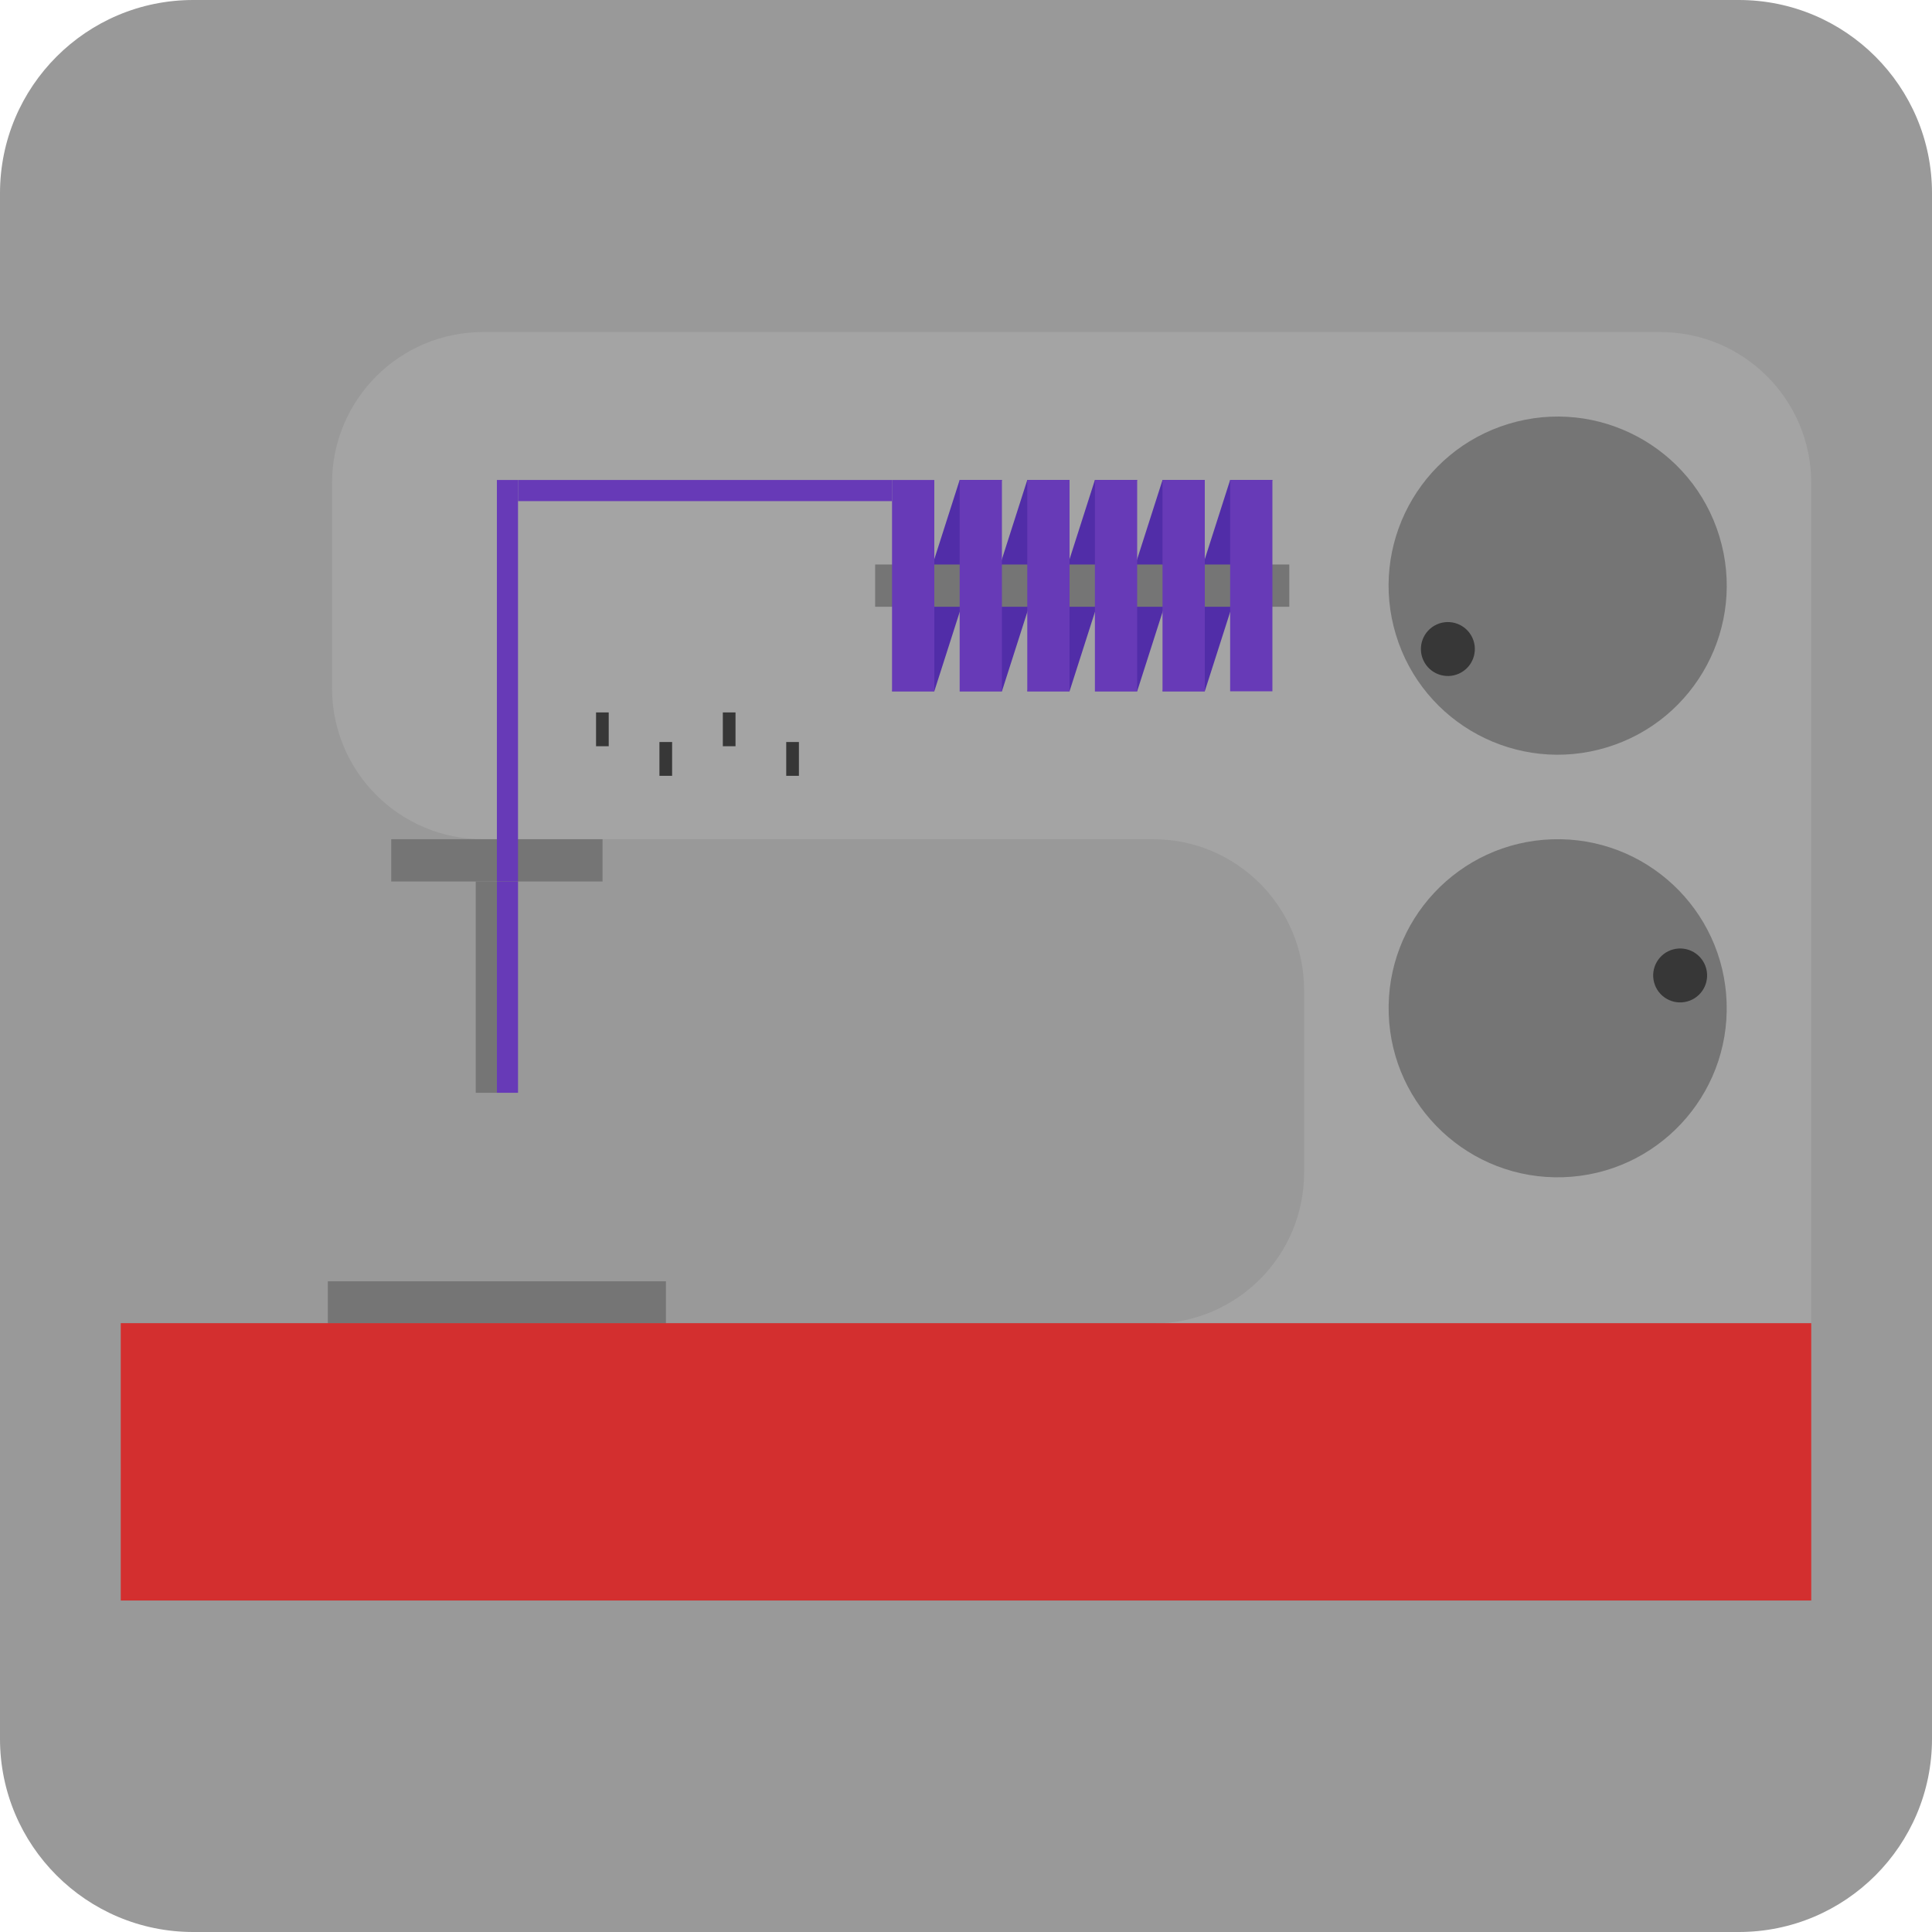
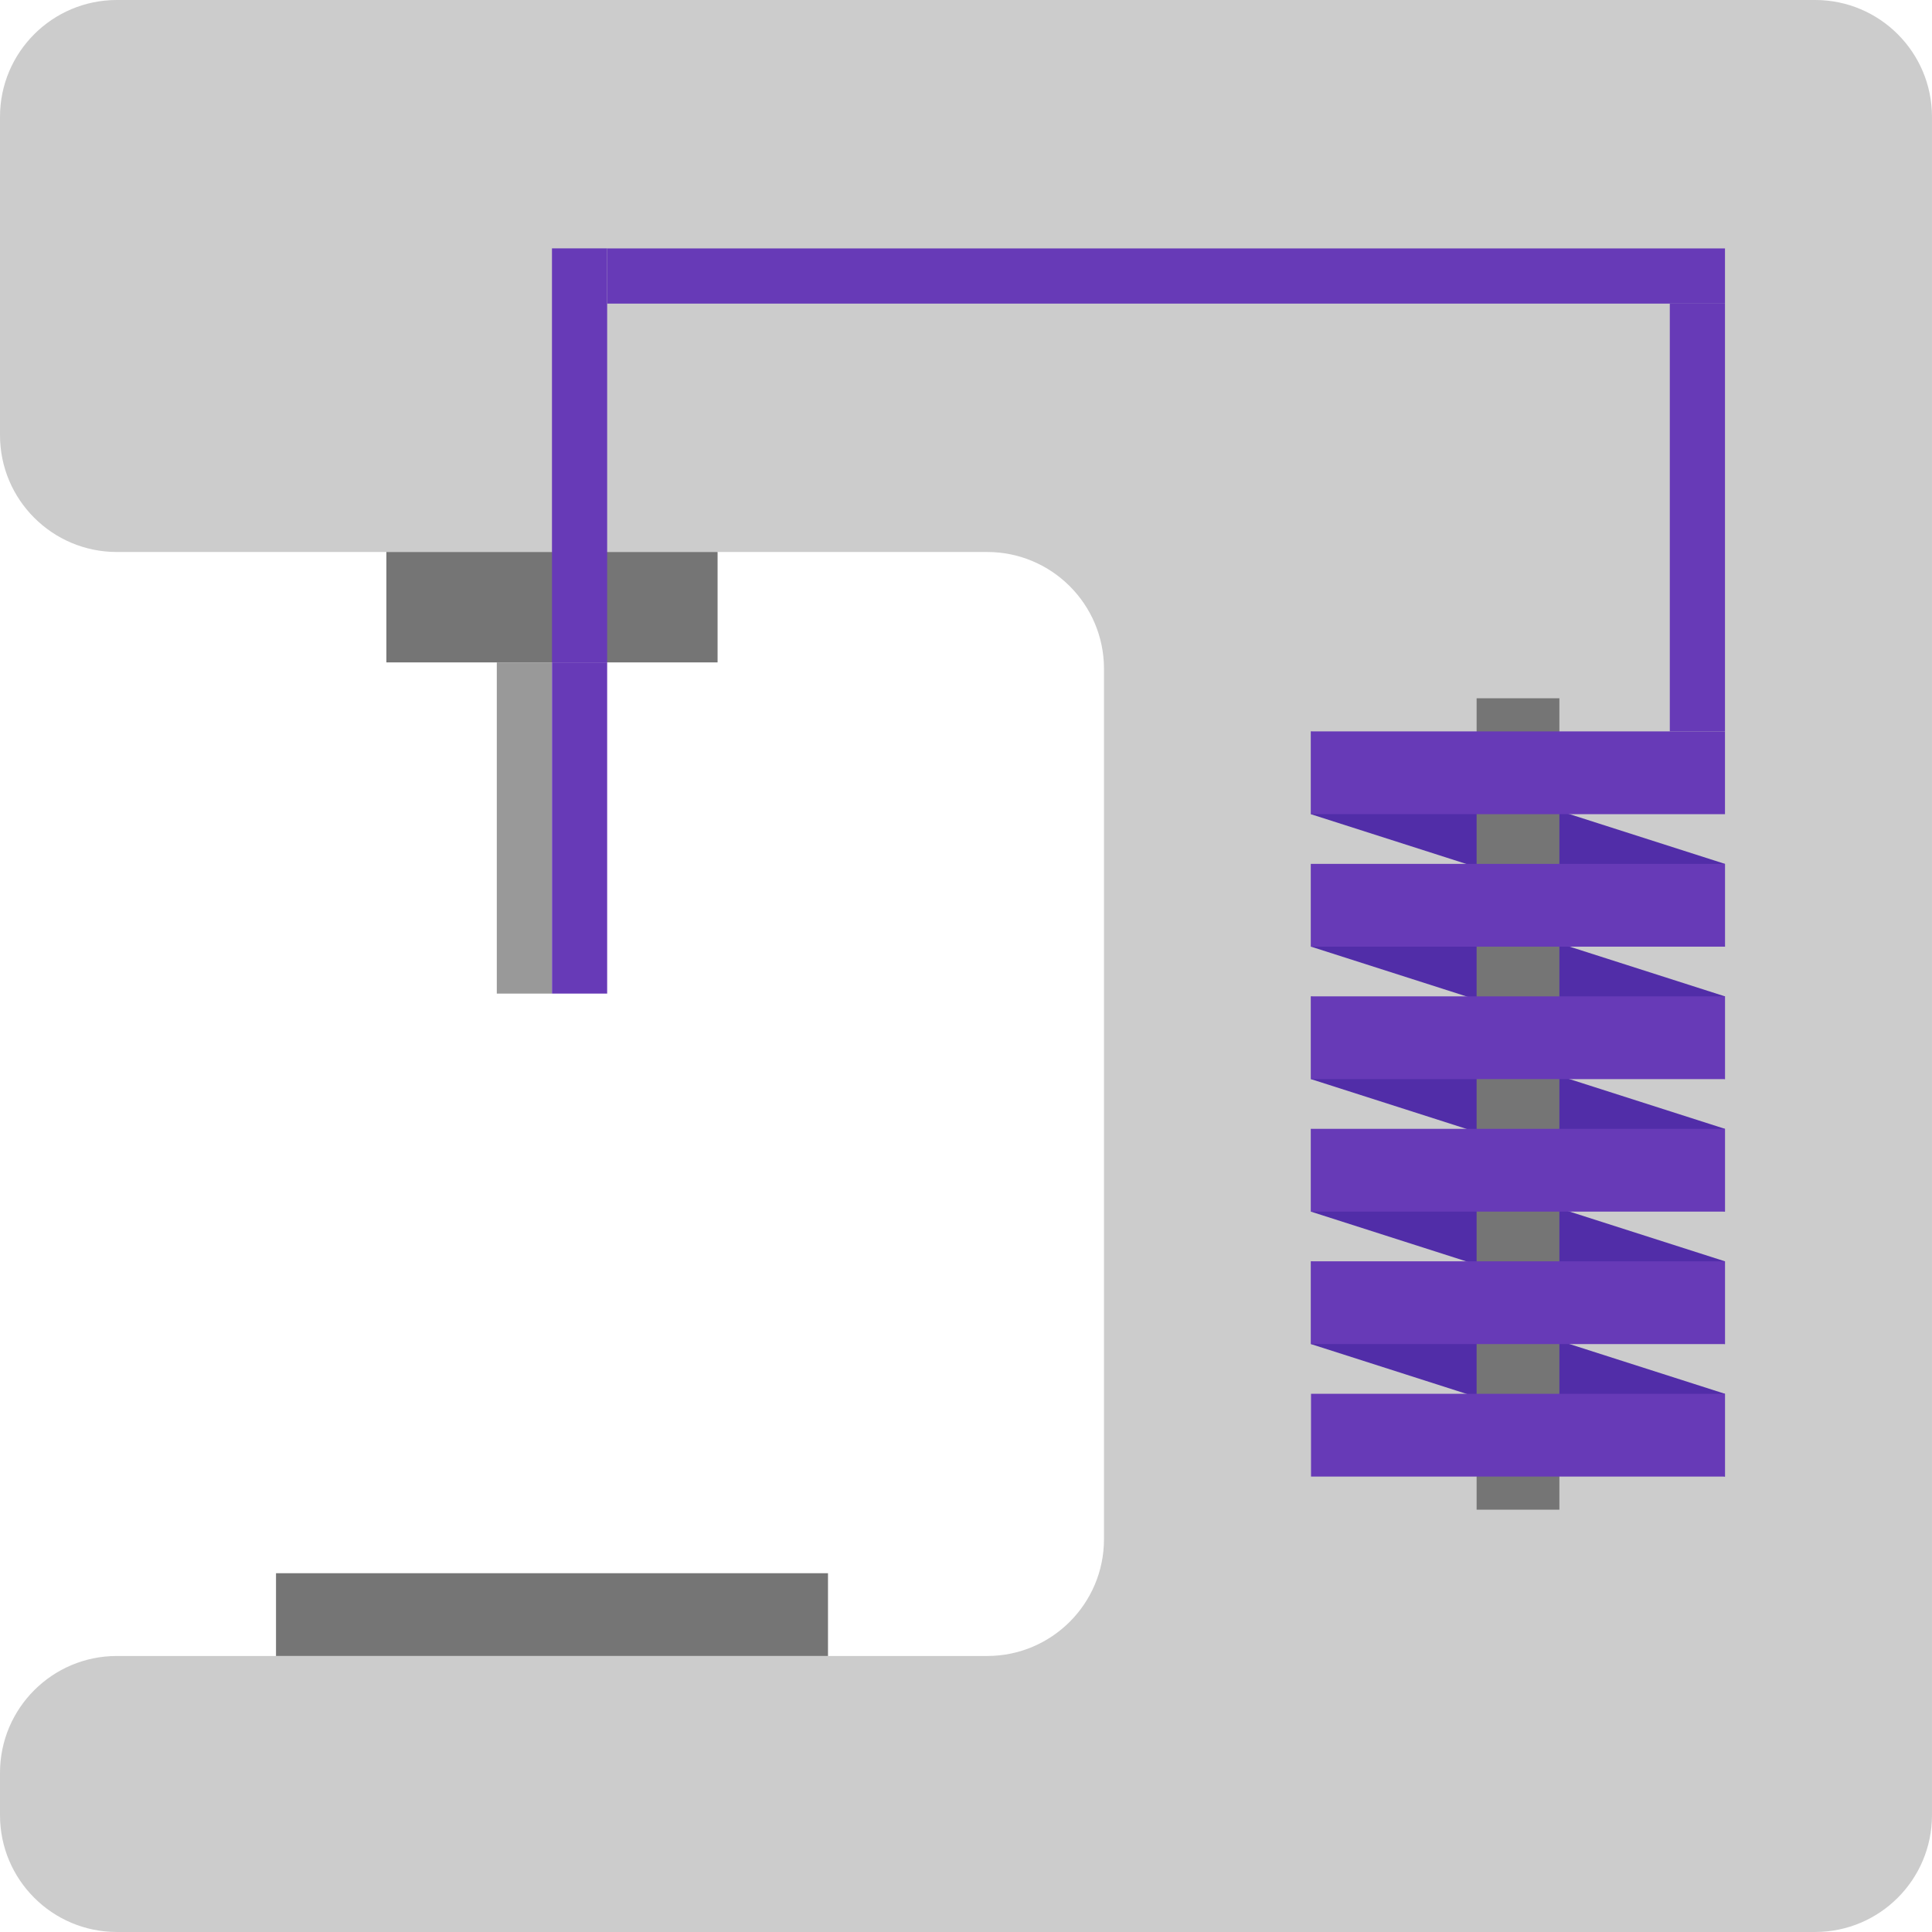
- <svg xmlns="http://www.w3.org/2000/svg" width="160.0px" height="160.0px" viewBox="0 0 160.0 160.0" version="1.1" id="SVGRoot">
-   <defs id="defs5219">
+ <svg xmlns="http://www.w3.org/2000/svg" width="37.042mm" height="37.042mm" viewBox="0 0 37.042 37.042" version="1.1" id="svg862">
+   <defs id="defs859">
    </defs>
-   <g id="layer1">
-     <path style="fill:#999999;stroke:none;stroke-width:12" id="rect972-0-55-7" width="160" height="160" x="0" y="0" d="m 16,0 h 128 a 16,16 45 0 1 16,16 v 128 a 16,16 135 0 1 -16,16 H 16 A 16,16 45 0 1 0,144 V 16 A 16,16 135 0 1 16,0 Z" />
-     <path id="rect1420" style="display:inline;fill:#a4a4a4;fill-opacity:1;stroke-width:0.345" d="M 27.5,40 V 57 A 12.5,12.5 45 0 0 40,69.5 H 95.5 A 12.5,12.5 45 0 1 108,82 v 15.11 a 12.5,12.5 135 0 1 -12.5,12.5 h -73 A 12.5,12.5 135 0 0 10,122.11 11.494,11.494 39.734 0 0 22.5,132.5 h 115 A 12.5,12.5 135 0 0 150,120 V 82 40 A 12.5,12.5 45 0 0 137.5,27.5 H 120.5 40 A 12.5,12.5 135 0 0 27.5,40 Z" />
-     <g id="g27781" style="display:inline" transform="matrix(0.35,0,0,0.35,-9.6,5.8)">
-       <rect style="fill:#757575;fill-opacity:1;stroke-width:0.414" id="rect1619" width="5" height="50" x="140" y="192" />
-       <rect style="display:inline;fill:#673ab7;fill-opacity:1;stroke-width:0.414" id="rect1619-5" width="5" height="50" x="145" y="192" />
-     </g>
-     <rect style="display:inline;fill:#757575;fill-opacity:1;stroke-width:0.205" id="rect1619-3" width="3.5" height="17.5" x="-73" y="32.4" transform="rotate(-90)" />
-     <rect style="display:inline;fill:#757575;fill-opacity:1;stroke-width:0.259" id="rect1619-3-5" width="3.5" height="28" x="-109.61" y="27.15" transform="rotate(-90)" />
-     <path style="display:inline;fill:#757575;fill-opacity:1;stroke-width:0.969" id="rect12815-3" width="21" height="6.505" x="47.262" y="58.3" />
-     <rect style="display:inline;fill:#373737;fill-opacity:1;stroke-width:0.378" id="rect14523-2" width="1.05" height="2.8" x="49.362" y="59" />
-     <rect style="display:inline;fill:#373737;fill-opacity:1;stroke-width:0.378" id="rect14523-2-4" width="1.05" height="2.8" x="54.612" y="61.45" />
-     <rect style="display:inline;fill:#373737;fill-opacity:1;stroke-width:0.378" id="rect14523-2-7" width="1.05" height="2.8" x="59.862" y="59" />
-     <rect style="display:inline;fill:#373737;fill-opacity:1;stroke-width:0.378" id="rect14523-2-4-8" width="1.05" height="2.8" x="65.112" y="61.45" />
-     <path style="display:inline;fill:#512da8;fill-opacity:1;stroke-width:0.35" d="m 73.875,57.25 5.6,-17.5 h 3.5 l -5.6,17.5 z" id="path13276" />
-     <path style="display:inline;fill:#512da8;fill-opacity:1;stroke-width:0.35" d="m 85.075,57.25 5.6,-17.5 h 3.5 l -5.6,17.5 z" id="path13276-0" />
-     <path style="display:inline;fill:#512da8;fill-opacity:1;stroke-width:0.35" d="m 90.675,57.25 5.6,-17.5 h 3.5 l -5.6,17.5 z" id="path13276-23" />
-     <path style="display:inline;fill:#512da8;fill-opacity:1;stroke-width:0.35" d="m 96.275,57.25 5.6,-17.5 h 3.5 l -5.6,17.5 z" id="path13276-7" />
-     <path style="display:inline;fill:#512da8;fill-opacity:1;stroke-width:0.35" d="m 79.475,57.25 5.6,-17.5 h 3.5 l -5.6,17.5 z" id="path13276-2" />
-     <rect style="display:inline;fill:#673ab7;fill-opacity:1;stroke-width:0.248" id="rect14088" width="1.75" height="33.25" x="41.15" y="39.75" />
-     <rect style="display:inline;fill:#673ab7;fill-opacity:1;stroke-width:0.259" id="rect14090" width="30.975" height="1.75" x="42.9" y="39.75" />
-     <rect style="display:inline;fill:#757575;fill-opacity:1;stroke-width:0.396" id="rect2301" width="34.3" height="3.5" x="72.475" y="46.75" />
-     <rect style="display:inline;fill:#673ab7;fill-opacity:1;stroke-width:0.371" id="rect2179-1-2-7-0-9-3" width="3.5" height="17.5" x="73.875" y="39.75" />
-     <g id="g26685" transform="matrix(-0.338074,-0.09058667,0.09058667,-0.338074,251.8257,125.6173)" style="display:inline">
-       <g id="g26211" transform="rotate(92.65095,396,122)">
-         <circle style="fill:#757575;fill-opacity:1;stroke-width:1.067" id="path17737" cx="325.045" cy="-256.993" r="40" transform="rotate(55.45428)" />
-       </g>
-       <circle style="fill:#373737;fill-opacity:1" id="path21864" cx="366.281" cy="-223.747" r="6.381" transform="rotate(45)" />
-     </g>
-     <g id="g26680" transform="matrix(0.3031089,0.175,-0.175,0.3031089,47.81887,-53.09017)" style="display:inline">
-       <circle style="fill:#757575;fill-opacity:1;stroke-width:1.067" id="path17737-06" cx="-218.916" cy="-397.713" r="40" transform="rotate(148.1052)" />
-       <circle style="fill:#373737;fill-opacity:1" id="path21864-3" cx="436.992" cy="-153.037" r="6.381" transform="rotate(45)" />
-     </g>
-     <rect style="display:inline;fill:#673ab7;fill-opacity:1;stroke-width:0.371" id="rect2179-1-2-7-0-9-3-6" width="3.5" height="17.5" x="79.475" y="39.75" />
-     <rect style="display:inline;fill:#673ab7;fill-opacity:1;stroke-width:0.371" id="rect2179-1-2-7-0-9-3-0" width="3.5" height="17.5" x="85.075" y="39.75" />
-     <rect style="display:inline;fill:#673ab7;fill-opacity:1;stroke-width:0.371" id="rect2179-1-2-7-0-9-3-6-6" width="3.5" height="17.5" x="90.675" y="39.75" />
-     <rect style="display:inline;fill:#673ab7;fill-opacity:1;stroke-width:0.371" id="rect2179-1-2-7-0-9-3-61" width="3.5" height="17.5" x="96.275" y="39.75" />
-     <rect style="display:inline;fill:#673ab7;fill-opacity:1;stroke-width:0.371" id="rect2179-1-2-7-0-9-3-6-8" width="3.5" height="17.5" x="101.875" y="39.75" />
-     <rect style="fill:#d32f2f;fill-opacity:0.999;stroke-width:1.594" id="rect1781" width="140" height="22.969" x="10" y="109.579" />
+   <g id="layer1" transform="translate(-75.51753,-78.11671)">
+     <path id="rect1581" style="fill:#cccccc;fill-opacity:0.999;stroke-width:0.777" d="M 0,8.467 V 31.533 A 8.467,8.467 45 0 0 8.467,40 H 71.533 A 8.467,8.467 45 0 1 80,48.467 V 111.533 A 8.467,8.467 135 0 1 71.533,120 H 8.467 A 8.467,8.467 135 0 0 0,128.467 v 3.067 A 8.467,8.467 45 0 0 8.467,140 H 131.533 A 8.467,8.467 135 0 0 140,131.533 V 128.467 48.467 8.467 A 8.467,8.467 45 0 0 131.533,0 H 8.467 A 8.467,8.467 135 0 0 0,8.467 Z" transform="matrix(0.2645833,0,0,0.2645833,75.51753,78.11671)" />
+   </g>
+   <g id="layer2">
+     <rect style="display:inline;fill:#757575;fill-opacity:1;stroke-width:0.096" id="rect1619-3-2" width="2.117" height="6.35" x="-12.7" y="7.408" transform="rotate(-90)" />
+     <rect style="display:inline;fill:#757575;fill-opacity:1;stroke-width:0.107" id="rect1619-3-2-7" width="1.587" height="10.583" x="-31.75" y="5.292" transform="rotate(-90)" />
+     <rect style="display:inline;fill:#999999;fill-opacity:1;stroke-width:0.068" id="rect1619-3-2-1" width="1.058" height="6.35" x="9.525" y="12.7" />
+     <rect style="display:inline;fill:#673ab7;fill-opacity:1;stroke-width:0.068" id="rect1619-3-2-1-2" width="1.058" height="6.35" x="10.583" y="12.7" />
+     <path style="display:inline;fill:#512da8;fill-opacity:1;stroke-width:0.159" d="m 25.135,14.023 7.937,2.54 v 1.588 l -7.937,-2.54 z" id="path13276" />
+     <path style="display:inline;fill:#512da8;fill-opacity:1;stroke-width:0.159" d="m 25.135,19.103 7.937,2.54 v 1.587 l -7.937,-2.54 z" id="path13276-0" />
+     <path style="display:inline;fill:#512da8;fill-opacity:1;stroke-width:0.159" d="m 25.135,21.643 7.937,2.54 v 1.588 l -7.937,-2.54 z" id="path13276-23" />
+     <path style="display:inline;fill:#512da8;fill-opacity:1;stroke-width:0.159" d="m 25.135,24.183 7.937,2.54 V 28.31 l -7.937,-2.54 z" id="path13276-7" />
+     <path style="display:inline;fill:#512da8;fill-opacity:1;stroke-width:0.159" d="m 25.135,16.563 7.937,2.54 v 1.587 l -7.937,-2.54 z" id="path13276-2" />
+     <rect style="display:inline;fill:#757575;fill-opacity:1;stroke-width:0.18" id="rect2301" width="15.557" height="1.587" x="13.388" y="-29.898" transform="rotate(90)" />
+     <rect style="display:inline;fill:#673ab7;fill-opacity:1;stroke-width:0.168" id="rect2179-1-2-7-0-9-3" width="1.587" height="7.937" x="14.023" y="-33.073" transform="rotate(90)" />
+     <rect style="display:inline;fill:#673ab7;fill-opacity:1;stroke-width:0.168" id="rect2179-1-2-7-0-9-3-6" width="1.587" height="7.937" x="16.563" y="-33.073" transform="rotate(90)" />
+     <rect style="display:inline;fill:#673ab7;fill-opacity:1;stroke-width:0.168" id="rect2179-1-2-7-0-9-3-0" width="1.587" height="7.937" x="19.103" y="-33.073" transform="rotate(90)" />
+     <rect style="display:inline;fill:#673ab7;fill-opacity:1;stroke-width:0.168" id="rect2179-1-2-7-0-9-3-6-6" width="1.587" height="7.937" x="21.643" y="-33.073" transform="rotate(90)" />
+     <rect style="display:inline;fill:#673ab7;fill-opacity:1;stroke-width:0.168" id="rect2179-1-2-7-0-9-3-61" width="1.587" height="7.937" x="24.183" y="-33.073" transform="rotate(90)" />
+     <rect style="display:inline;fill:#673ab7;fill-opacity:1;stroke-width:0.168" id="rect2179-1-2-7-0-9-3-6-8" width="1.587" height="7.937" x="26.723" y="-33.073" transform="rotate(90)" />
+     <rect style="fill:#673ab7;fill-opacity:1;stroke-width:0.146" id="rect2262" width="1.058" height="8.202" x="32.015" y="5.821" />
+     <rect style="fill:#673ab7;fill-opacity:1;stroke-width:0.143" id="rect2262-9" width="1.058" height="7.938" x="10.583" y="4.762" />
+     <rect style="fill:#673ab7;fill-opacity:1;stroke-width:0.235" id="rect2262-7" width="1.058" height="21.431" x="-5.821" y="11.642" transform="rotate(-90)" />
  </g>
</svg>
